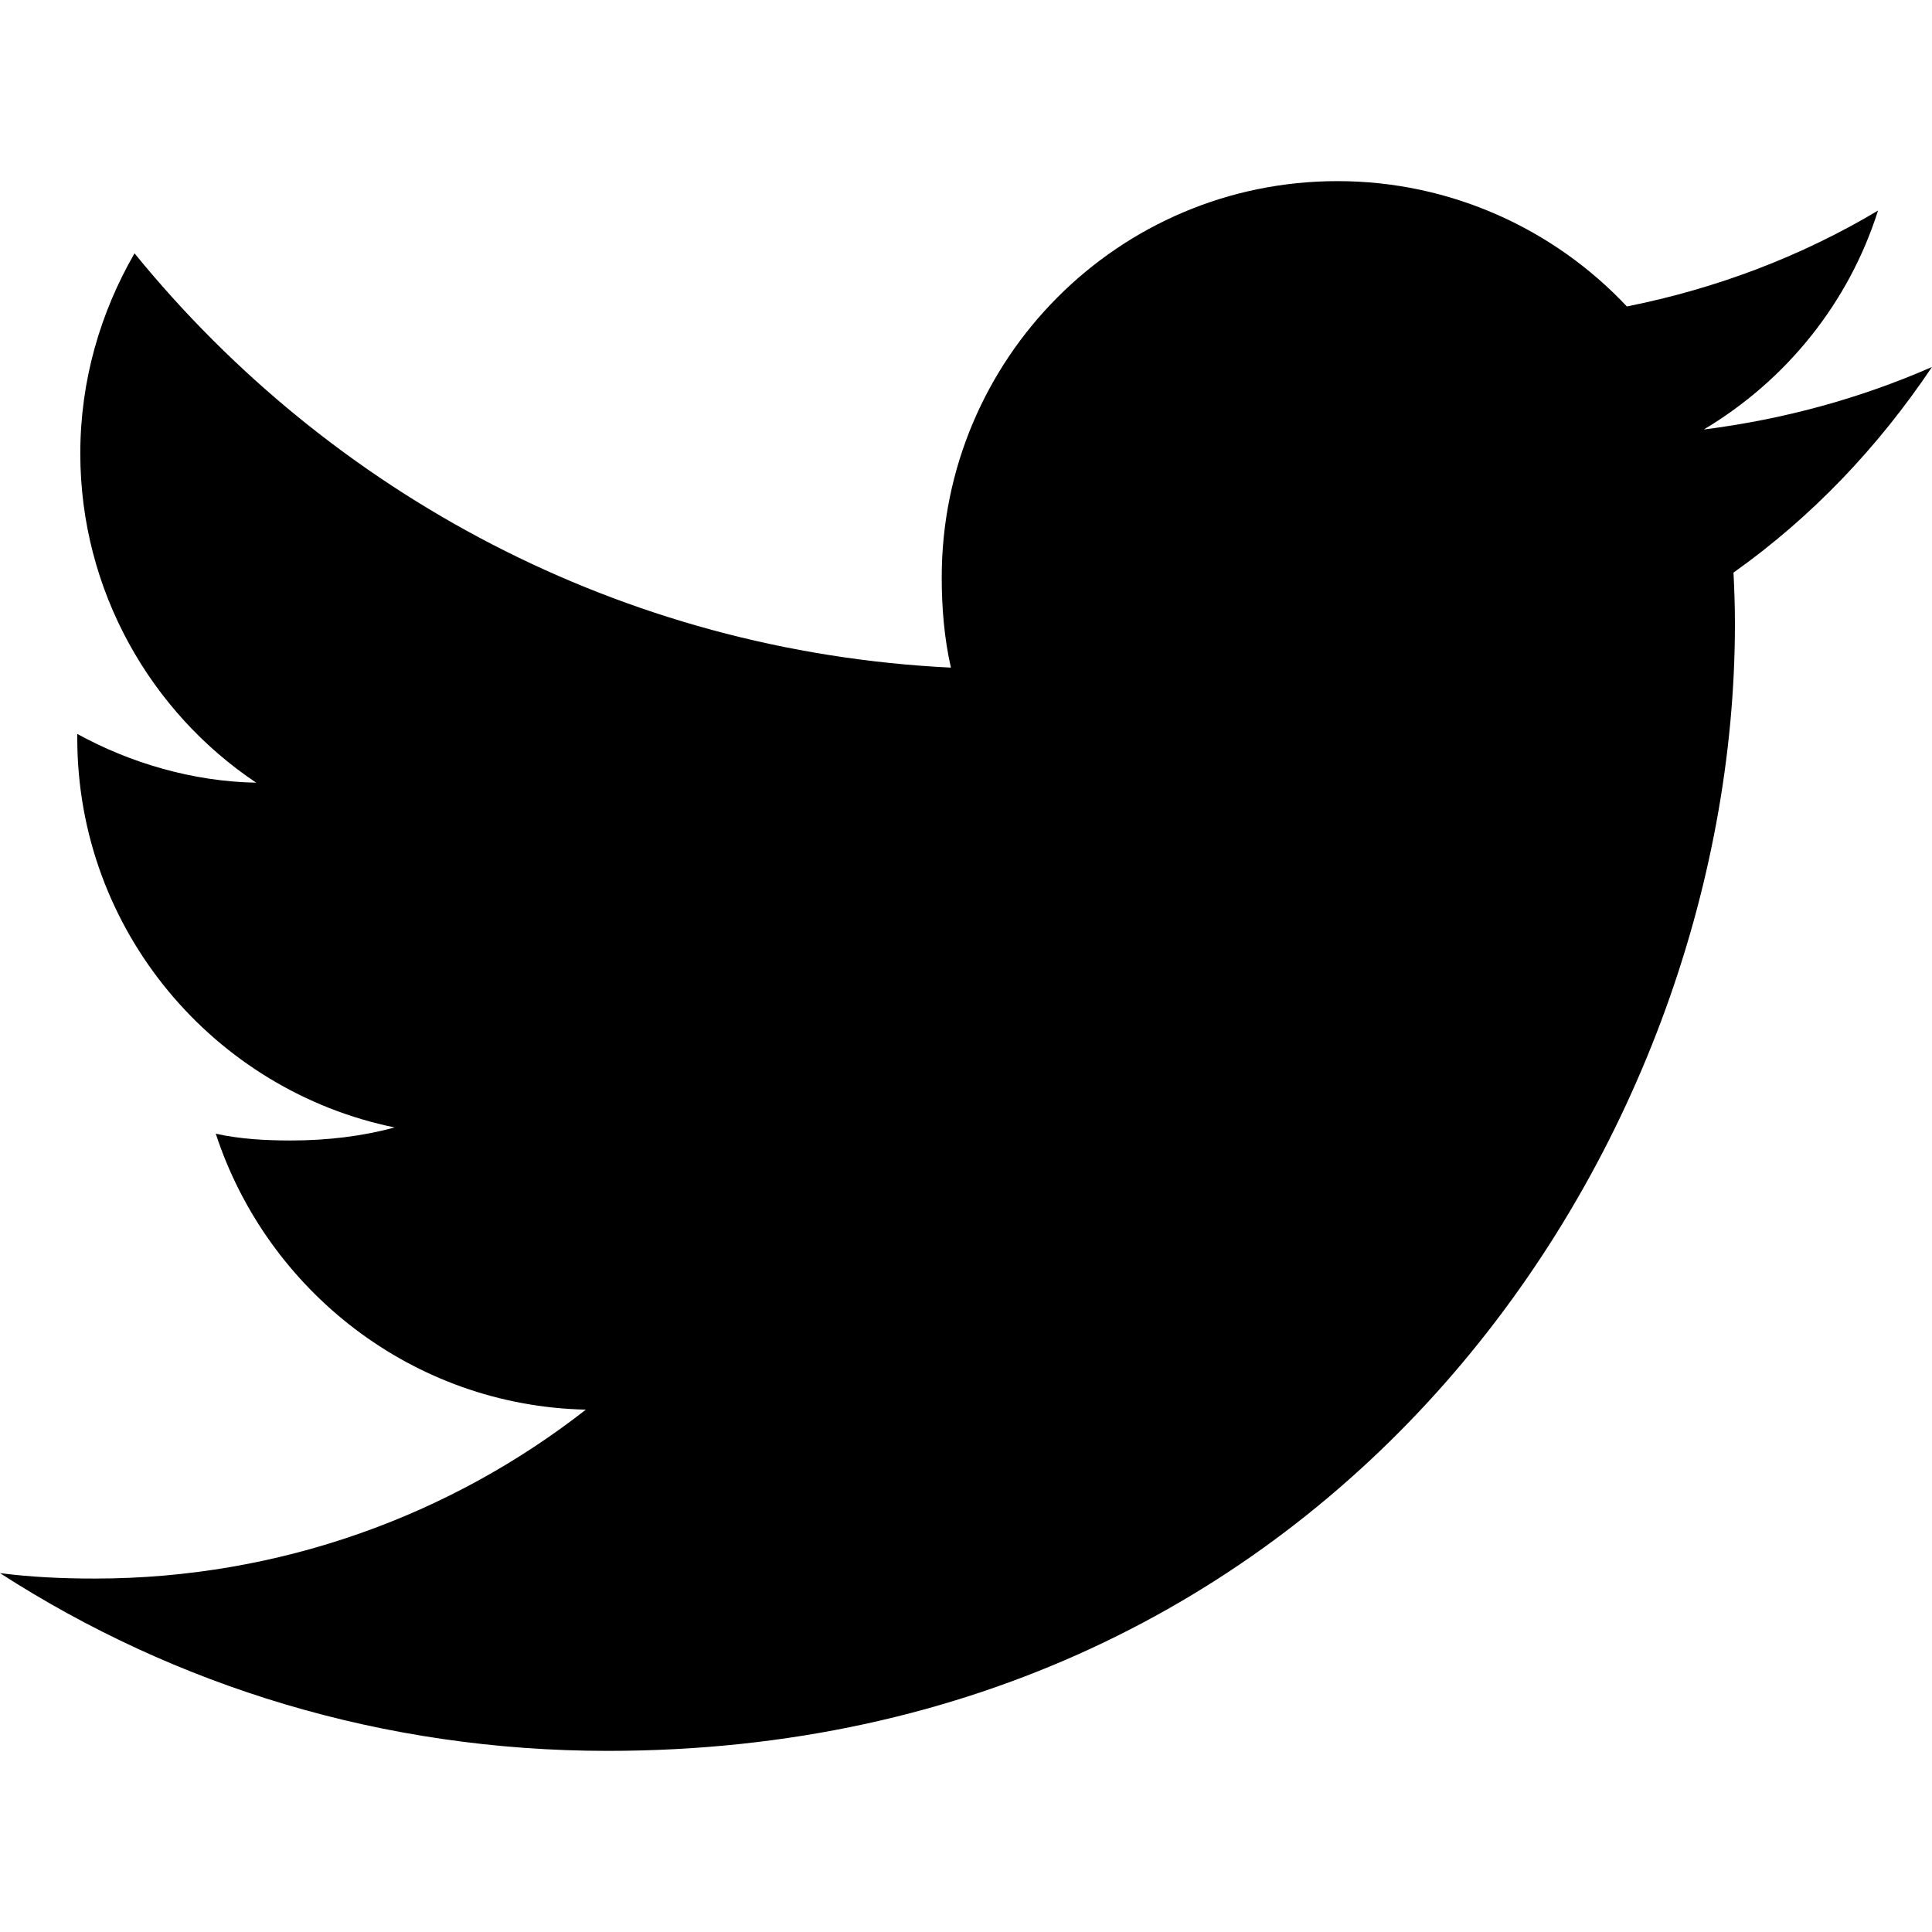
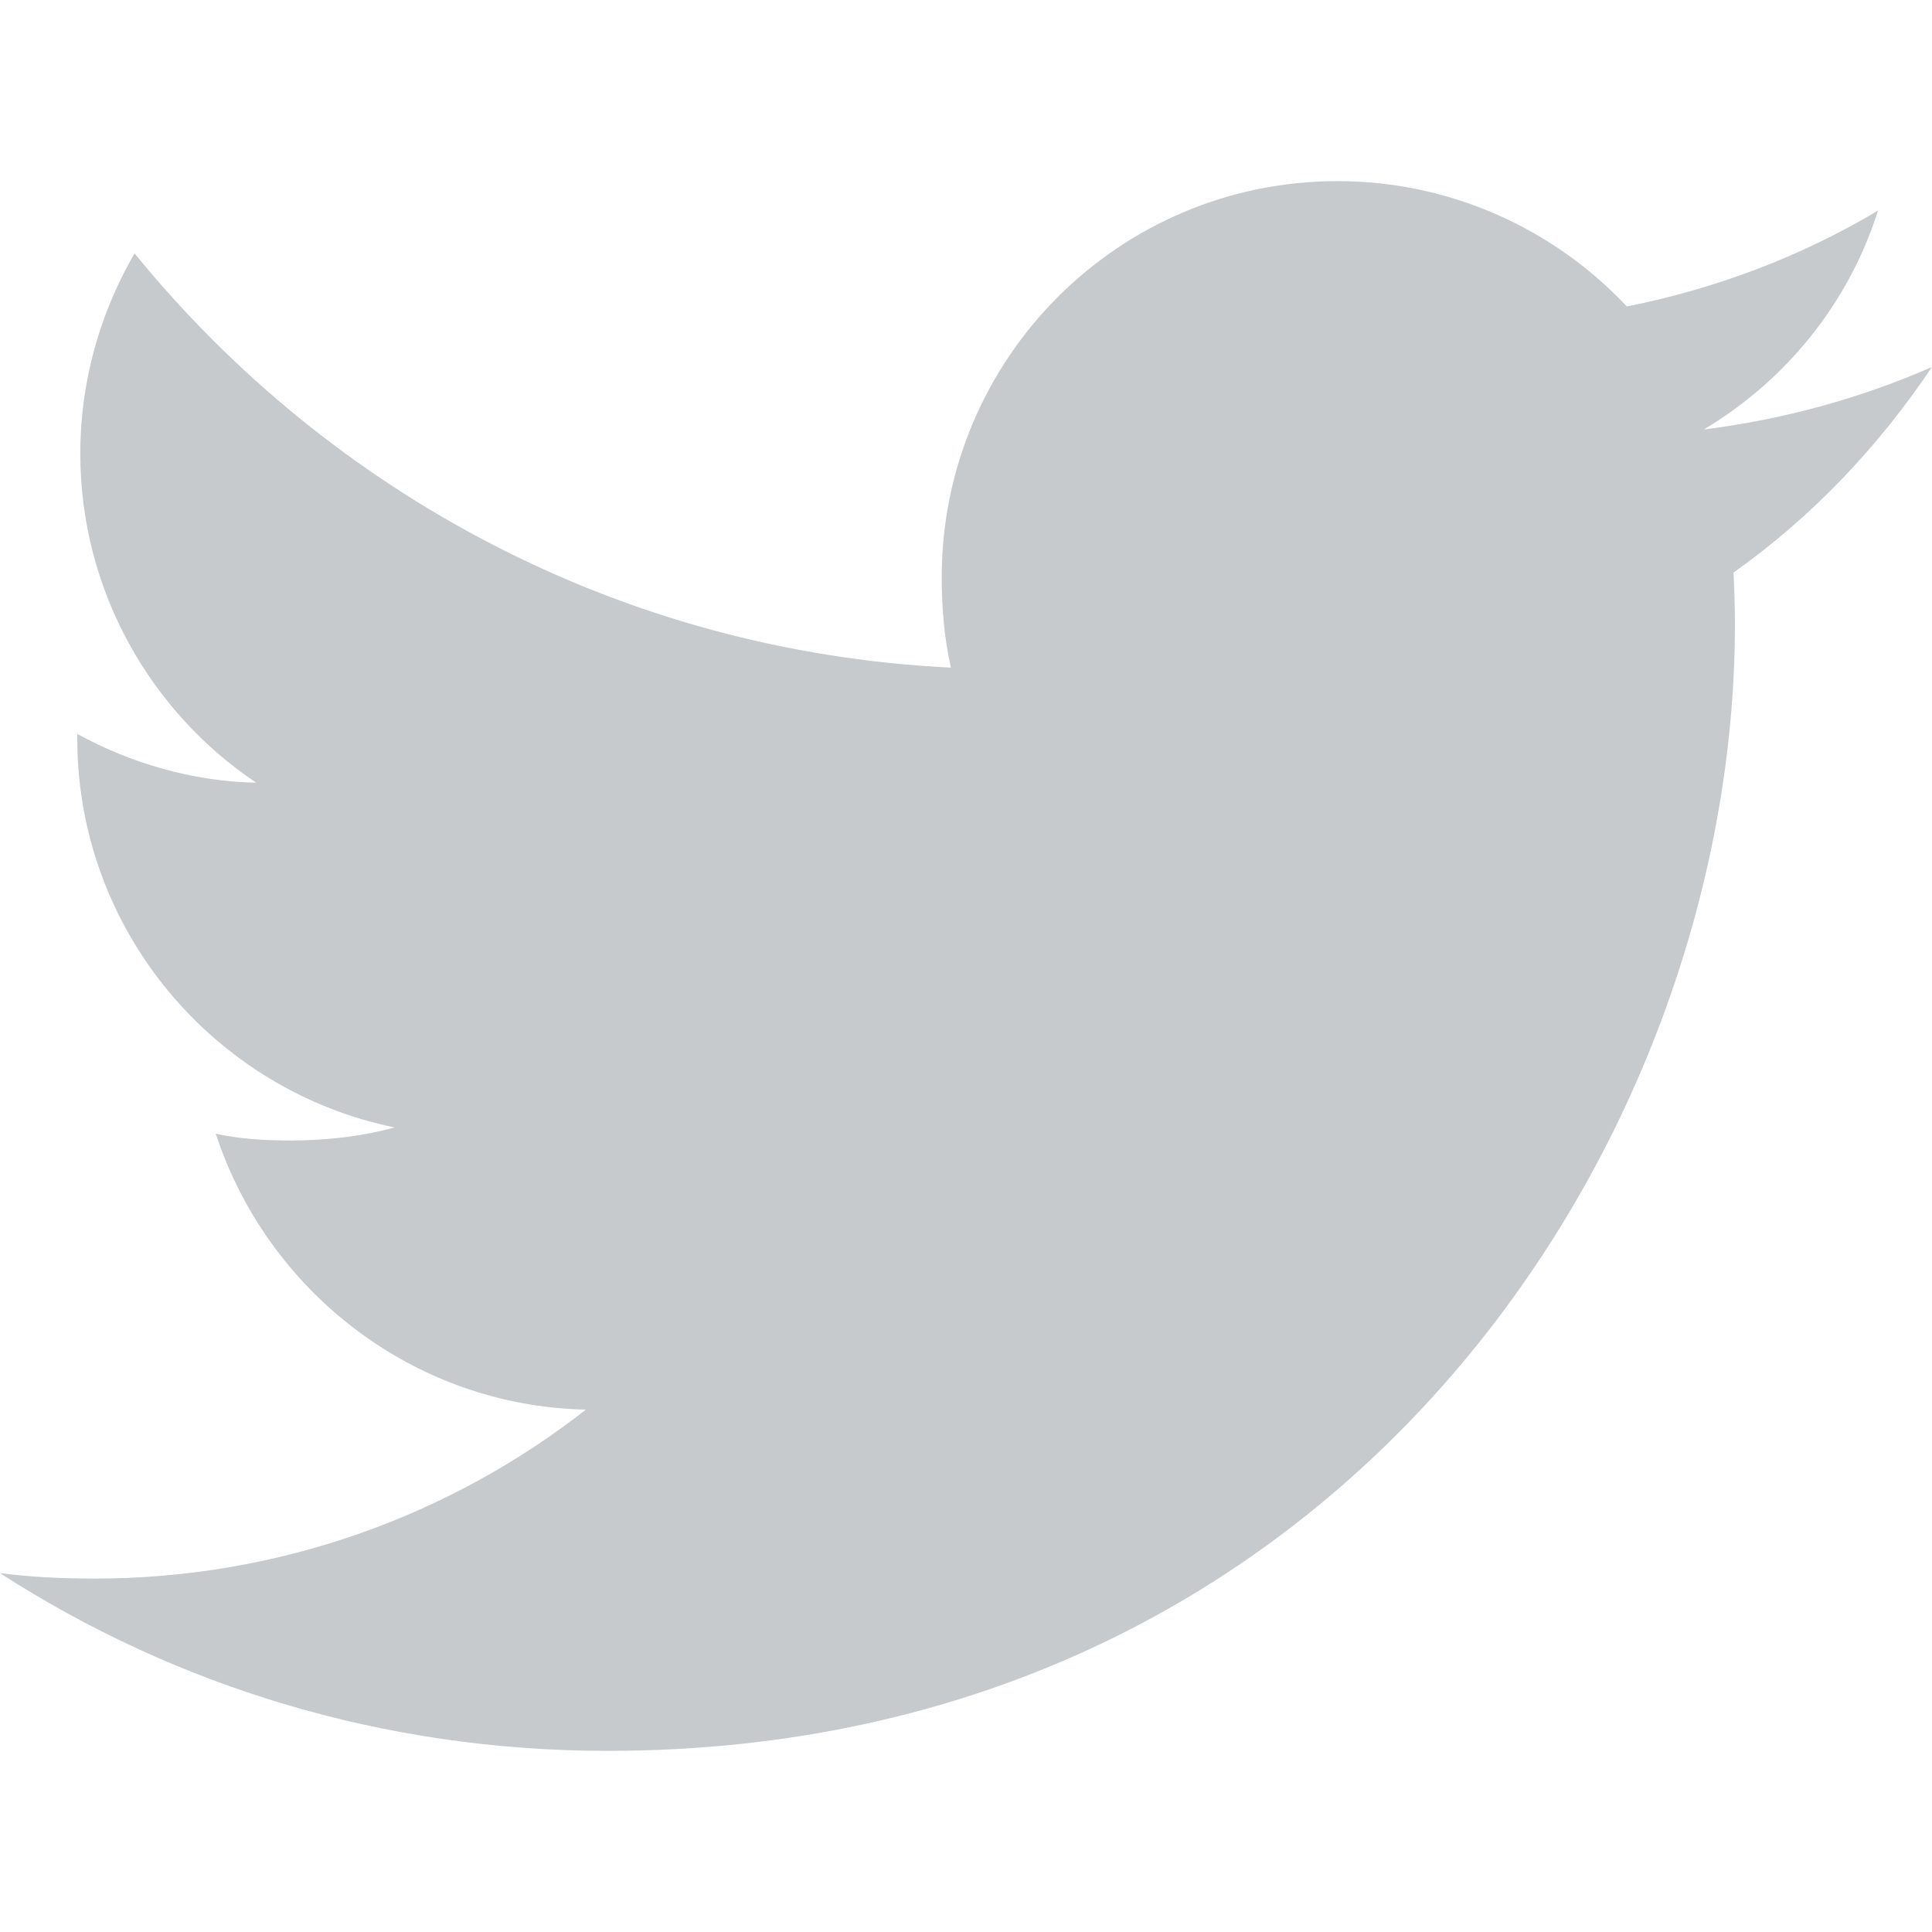
<svg xmlns="http://www.w3.org/2000/svg" version="1.1" id="Capa_1" x="0px" y="0px" viewBox="0 0 512 512" style="enable-background:new 0 0 512 512;" xml:space="preserve">
  <g>
    <g>
-       <path d="M512,97.248c-19.04,8.352-39.328,13.888-60.48,16.576c21.76-12.992,38.368-33.408,46.176-58.016    c-20.288,12.096-42.688,20.64-66.56,25.408C411.872,60.704,384.416,48,354.464,48c-58.112,0-104.896,47.168-104.896,104.992    c0,8.32,0.704,16.32,2.432,23.936c-87.264-4.256-164.48-46.08-216.352-109.792c-9.056,15.712-14.368,33.696-14.368,53.056    c0,36.352,18.72,68.576,46.624,87.232c-16.864-0.32-33.408-5.216-47.424-12.928c0,0.32,0,0.736,0,1.152    c0,51.008,36.384,93.376,84.096,103.136c-8.544,2.336-17.856,3.456-27.52,3.456c-6.72,0-13.504-0.384-19.872-1.792    c13.6,41.568,52.192,72.128,98.08,73.12c-35.712,27.936-81.056,44.768-130.144,44.768c-8.608,0-16.864-0.384-25.12-1.44    C46.496,446.88,101.6,464,161.024,464c193.152,0,298.752-160,298.752-298.688c0-4.64-0.16-9.12-0.384-13.568    C480.224,136.96,497.728,118.496,512,97.248z" />
+       <path style="fill:#c6cacc;" d="M512,97.248c-19.04,8.352-39.328,13.888-60.48,16.576c21.76-12.992,38.368-33.408,46.176-58.016    c-20.288,12.096-42.688,20.64-66.56,25.408C411.872,60.704,384.416,48,354.464,48c-58.112,0-104.896,47.168-104.896,104.992    c0,8.32,0.704,16.32,2.432,23.936c-87.264-4.256-164.48-46.08-216.352-109.792c-9.056,15.712-14.368,33.696-14.368,53.056    c0,36.352,18.72,68.576,46.624,87.232c-16.864-0.32-33.408-5.216-47.424-12.928c0,0.32,0,0.736,0,1.152    c0,51.008,36.384,93.376,84.096,103.136c-8.544,2.336-17.856,3.456-27.52,3.456c-6.72,0-13.504-0.384-19.872-1.792    c13.6,41.568,52.192,72.128,98.08,73.12c-35.712,27.936-81.056,44.768-130.144,44.768c-8.608,0-16.864-0.384-25.12-1.44    C46.496,446.88,101.6,464,161.024,464c193.152,0,298.752-160,298.752-298.688c0-4.64-0.16-9.12-0.384-13.568    C480.224,136.96,497.728,118.496,512,97.248z" />
    </g>
  </g>
  <g>
</g>
  <g>
</g>
  <g>
</g>
  <g>
</g>
  <g>
</g>
  <g>
</g>
  <g>
</g>
  <g>
</g>
  <g>
</g>
  <g>
</g>
  <g>
</g>
  <g>
</g>
  <g>
</g>
  <g>
</g>
  <g>
</g>
</svg>
